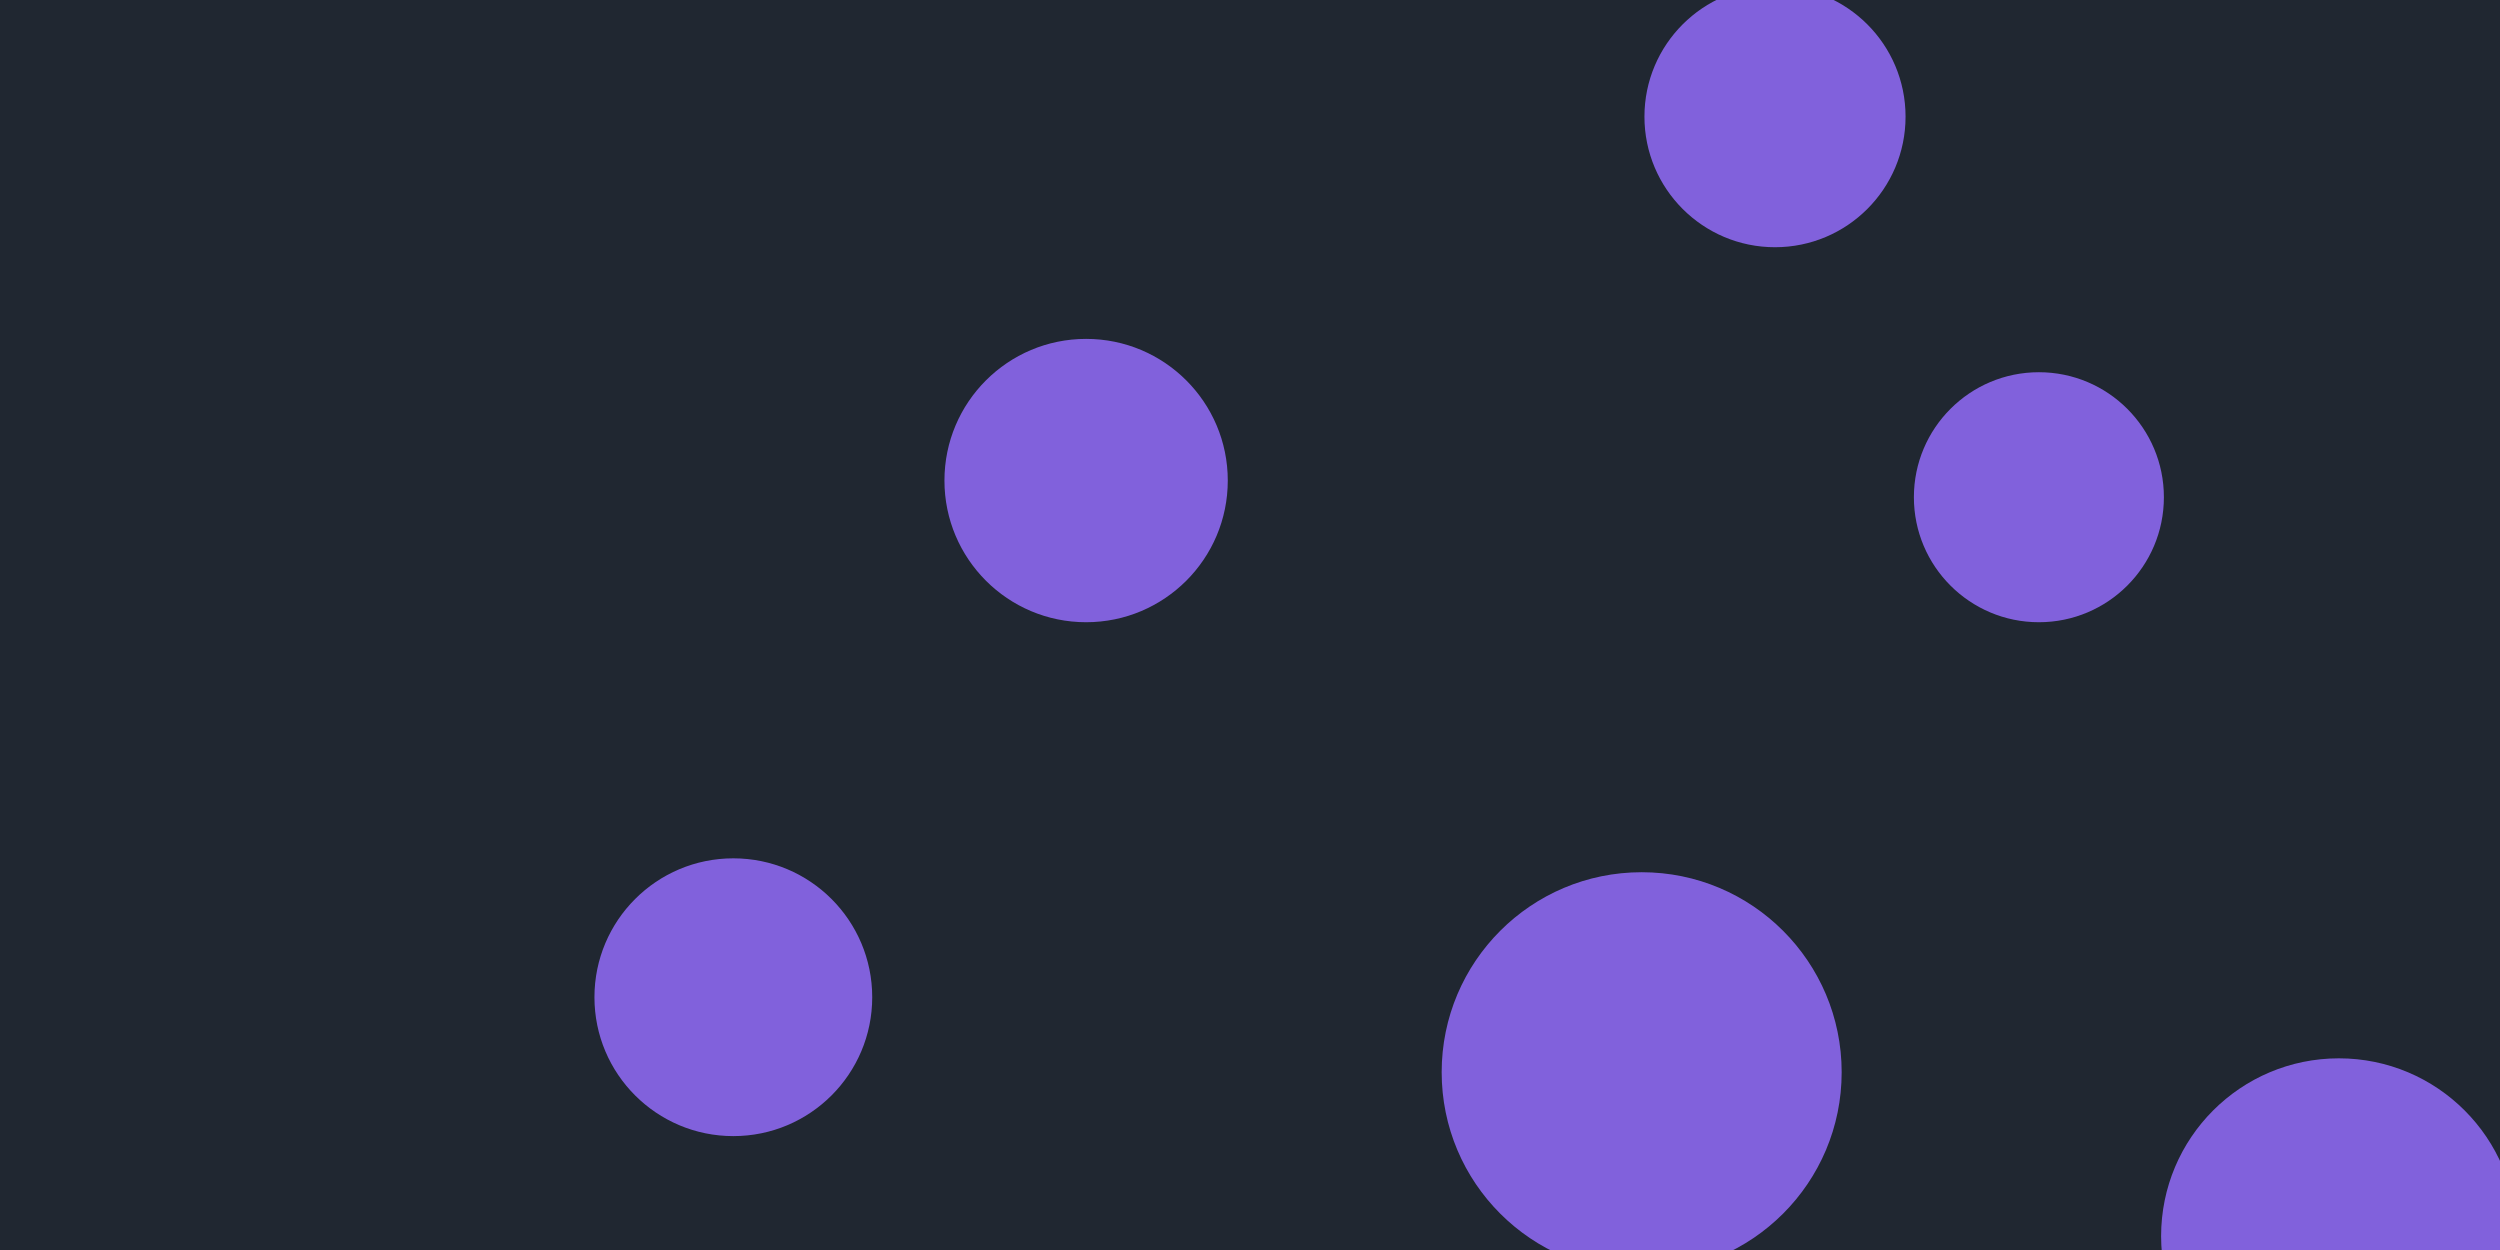
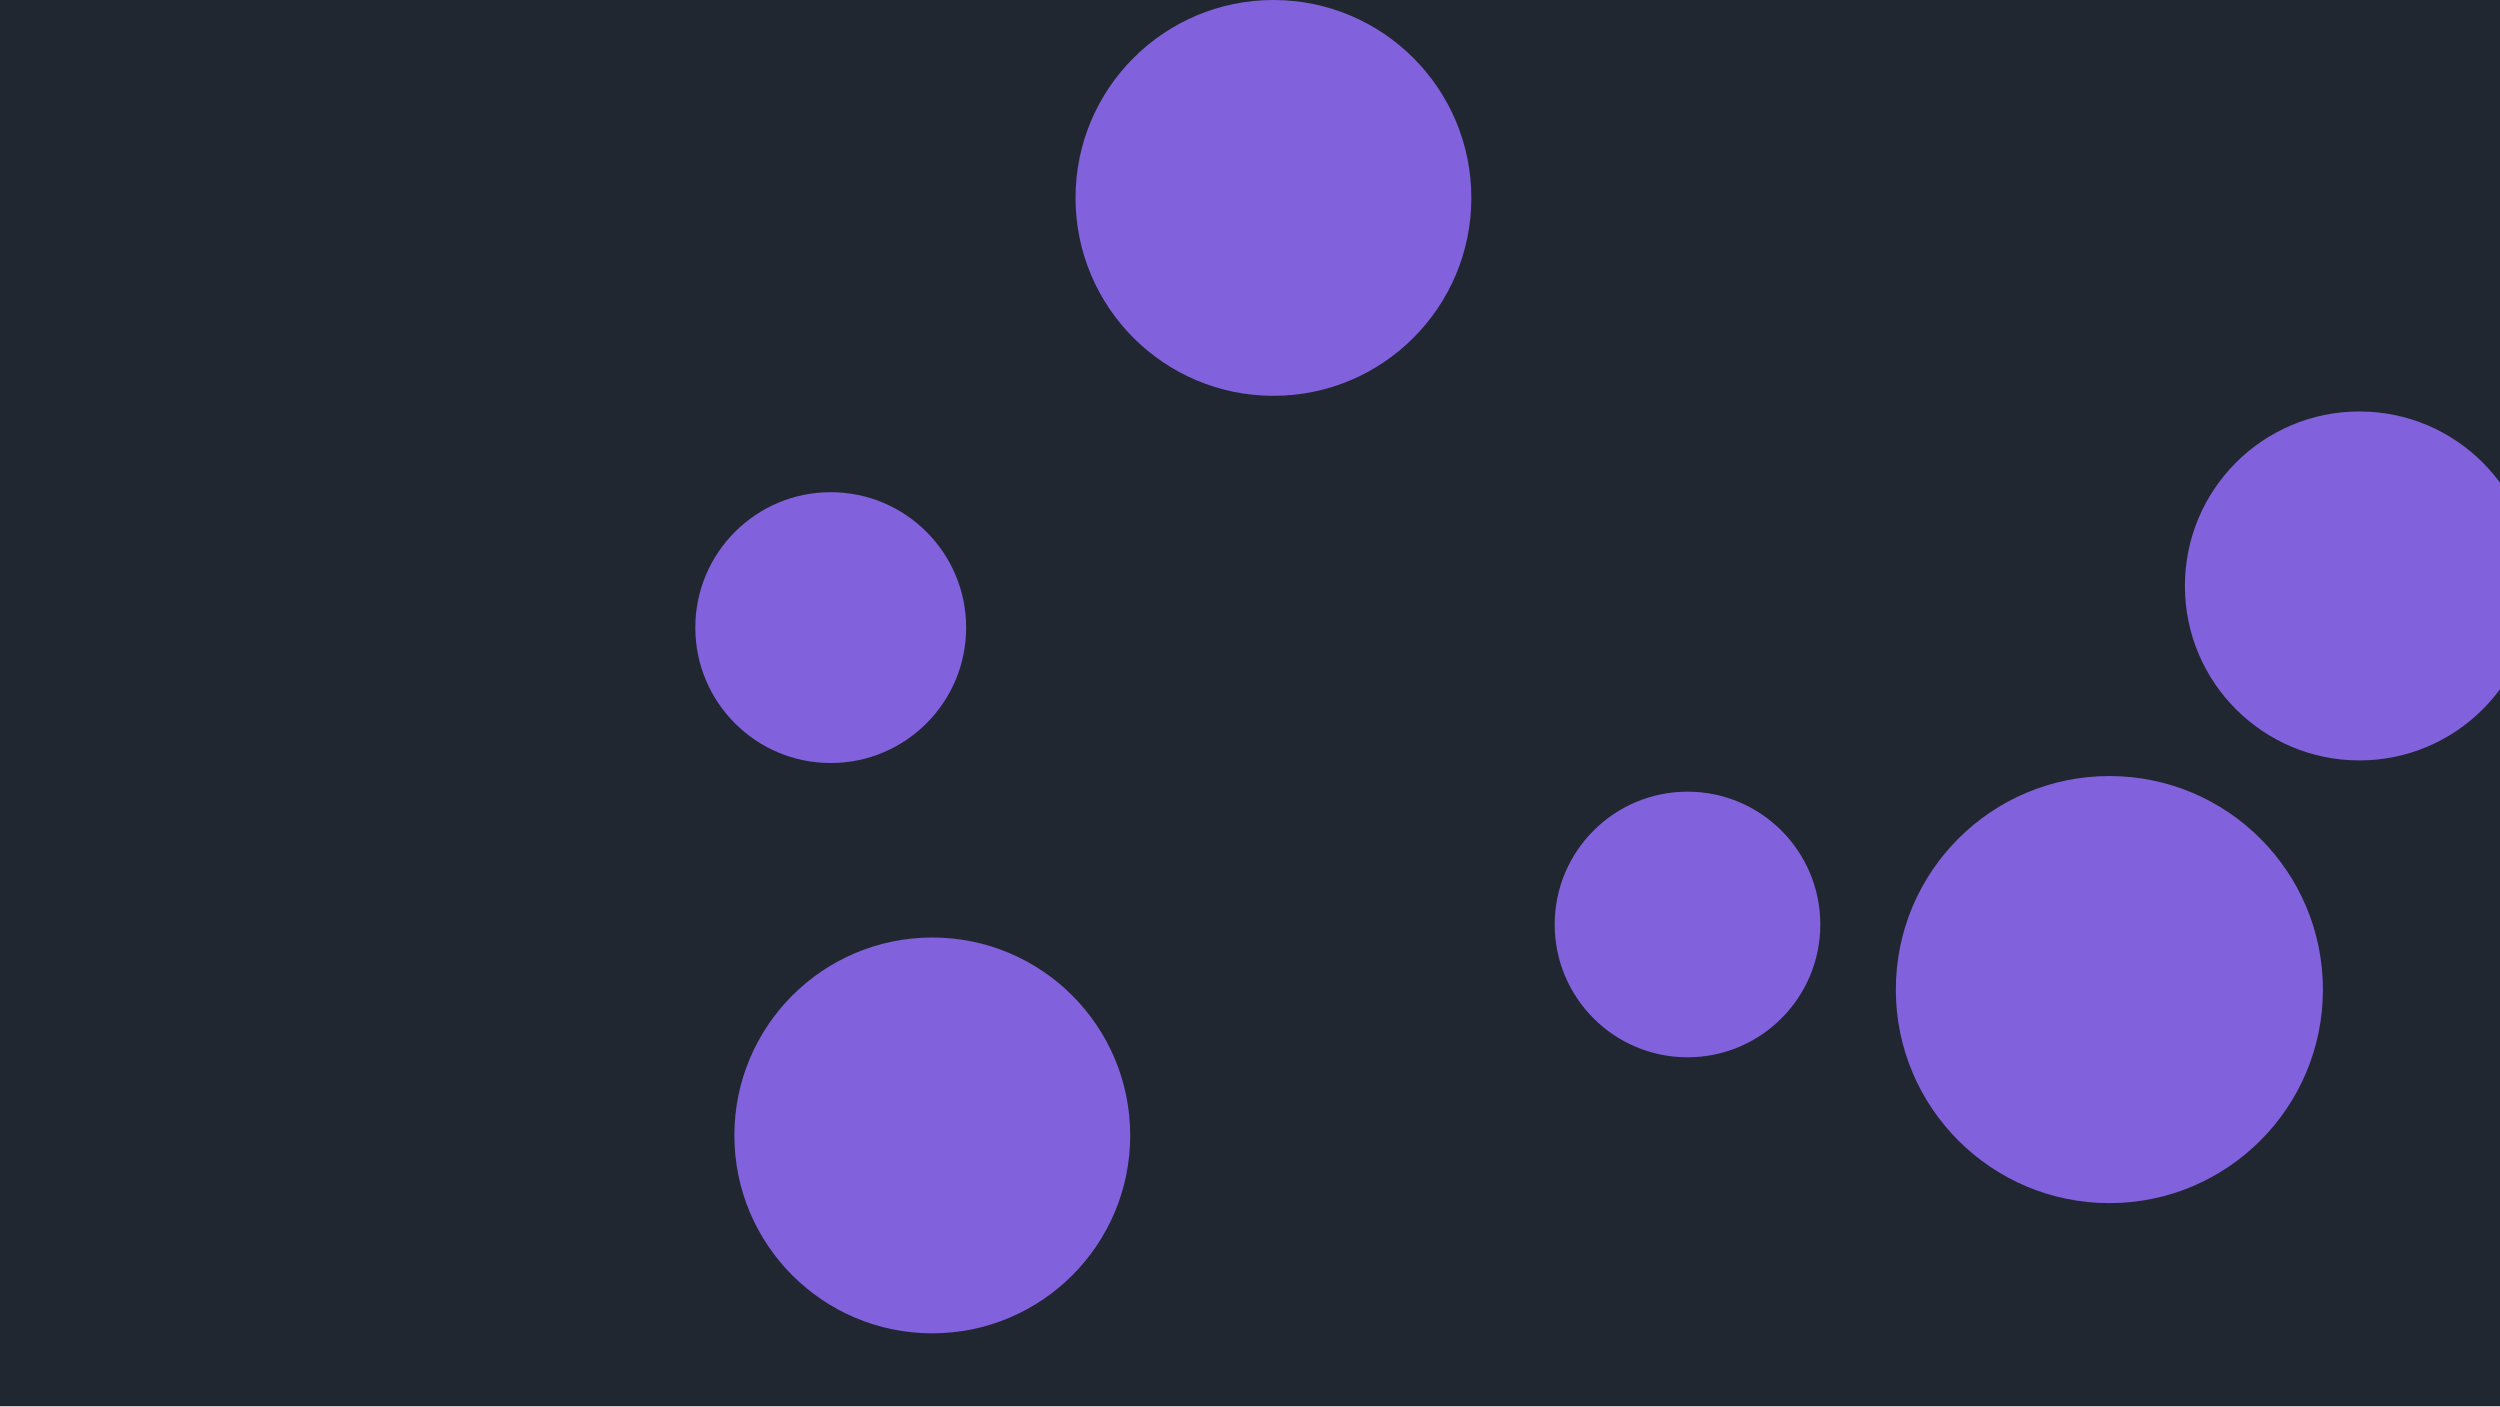
- <svg xmlns="http://www.w3.org/2000/svg" id="visual" viewBox="0 0 900 450" width="900" height="450" version="1.1">
-   <rect x="0" y="0" width="900" height="450" fill="#202731" />
+ <svg xmlns="http://www.w3.org/2000/svg" id="visual" viewBox="0 0 960 540" width="960" height="540" version="1.1">
+   <rect x="0" y="0" width="960" height="540" fill="#202731" />
  <g fill="#8161DC">
-     <circle r="72" cx="591" cy="386" />
-     <circle r="45" cx="734" cy="179" />
-     <circle r="50" cx="264" cy="359" />
-     <circle r="51" cx="391" cy="173" />
-     <circle r="47" cx="639" cy="42" />
-     <circle r="64" cx="842" cy="445" />
+     <circle r="82" cx="810" cy="380" />
+     <circle r="51" cx="648" cy="355" />
+     <circle r="76" cx="358" cy="436" />
+     <circle r="52" cx="319" cy="241" />
+     <circle r="76" cx="489" cy="76" />
+     <circle r="67" cx="906" cy="225" />
  </g>
</svg>
